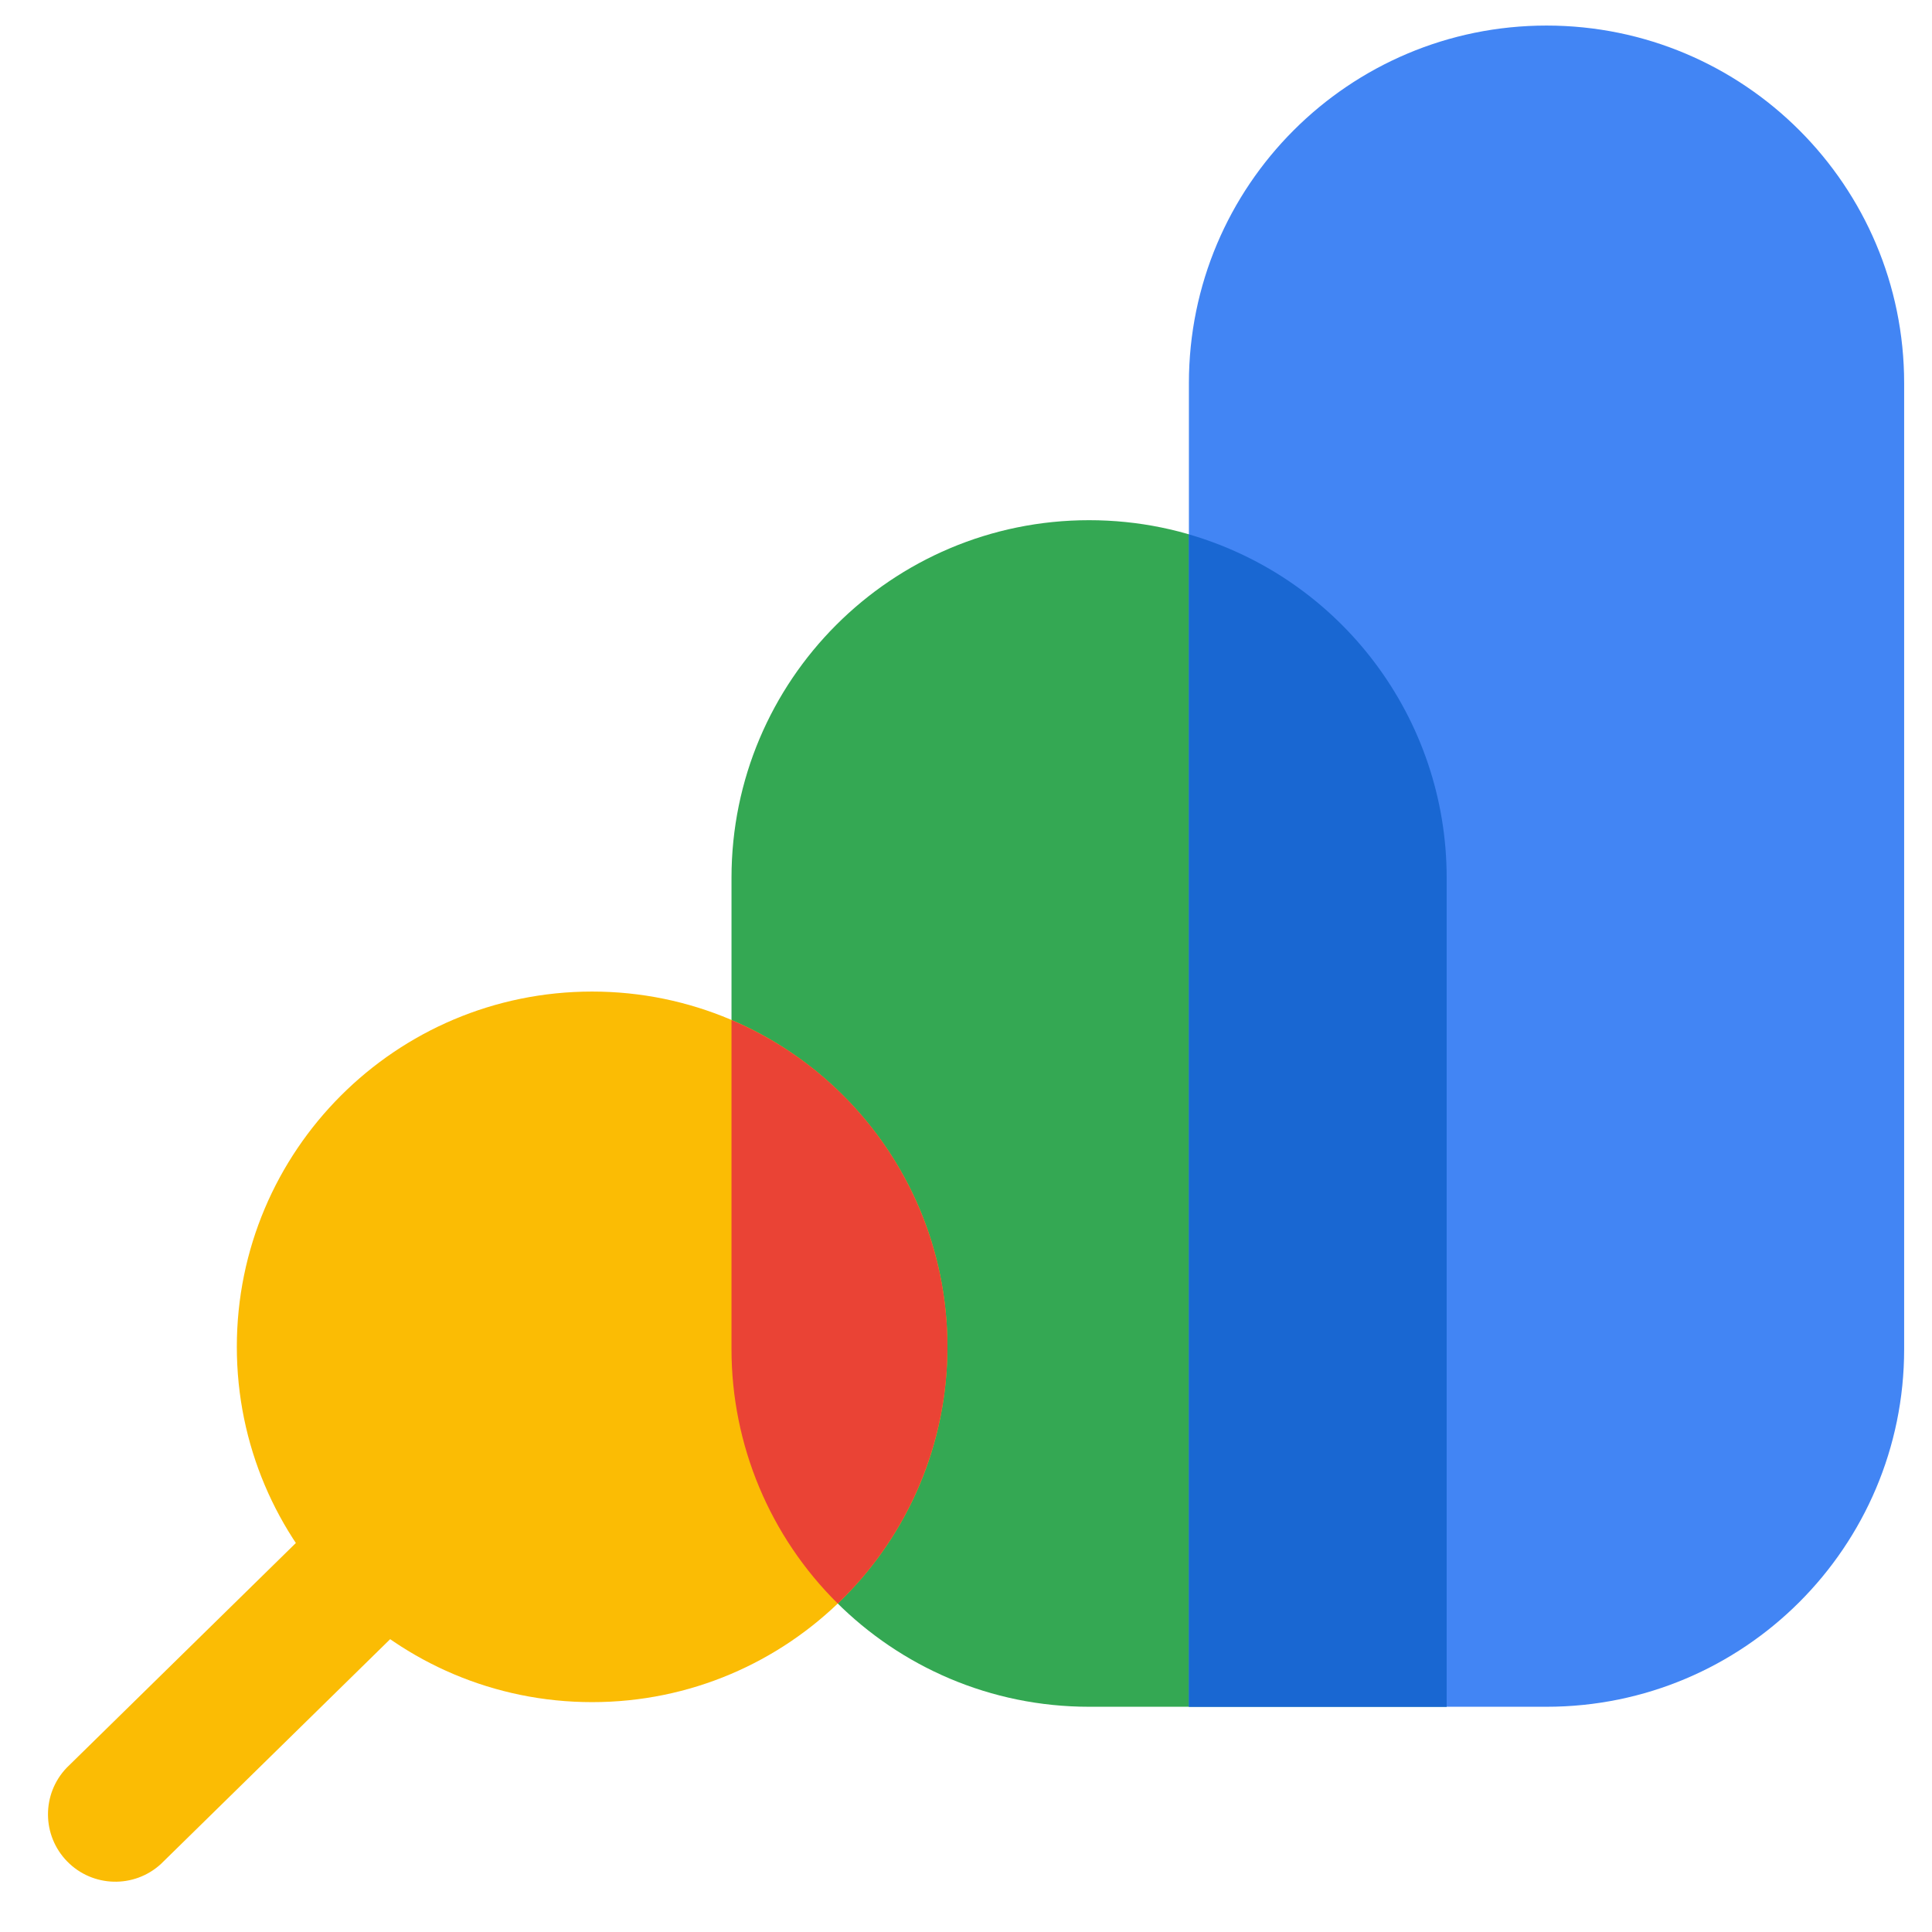
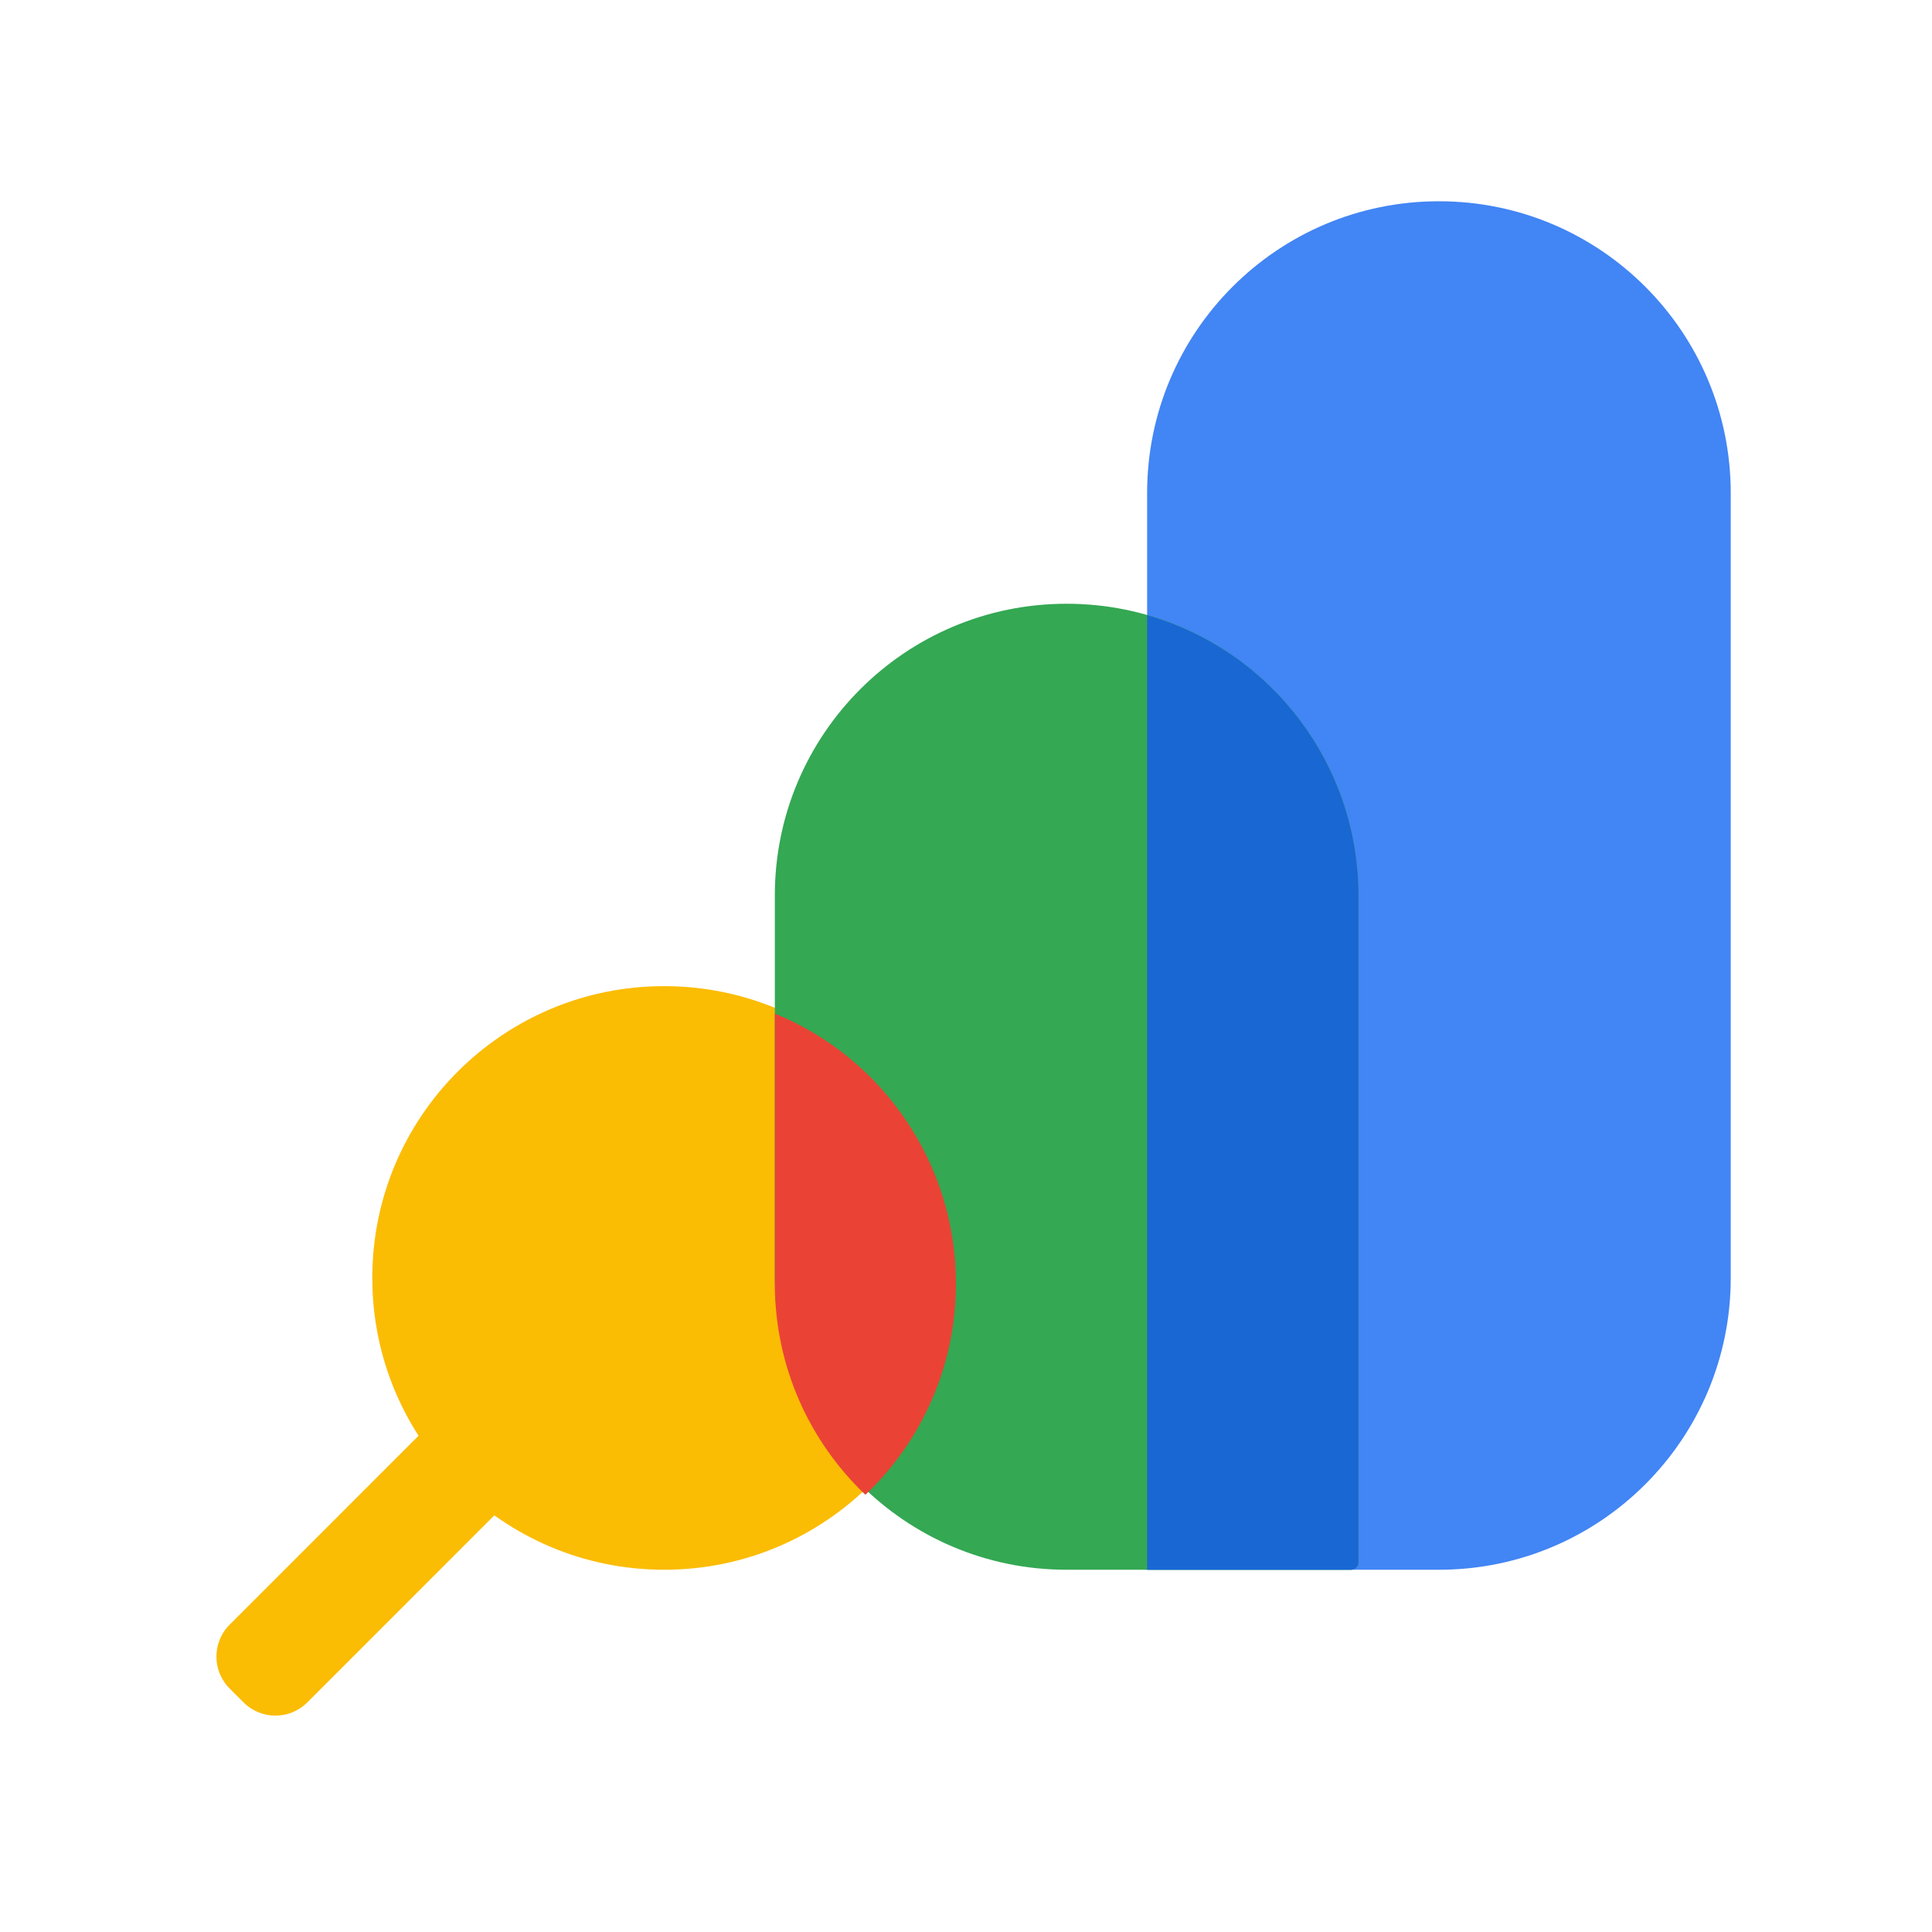
- <svg xmlns="http://www.w3.org/2000/svg" viewBox="0 0 24 24" width="24" height="24">
-   <path fill="#34A853" d="M9.087 10.904A4.442 4.442 0 0 1 17.971 10.904V21.202H13.529A4.442 4.442 0 0 1 9.087 16.760Z" />
-   <path fill="#4285F4" d="M14.769 4.760A4.442 4.442 0 0 1 23.654 4.760V16.760A4.442 4.442 0 0 1 19.212 21.202H14.769Z" />
-   <path fill="#1967D2" d="M14.769 6.638A4.442 4.442 0 0 1 17.971 10.904V21.202H14.769Z" />
-   <path fill="#FBBC04" d="M2.942 16.731a4.413 4.413 0 1 0 8.827 0a4.413 4.413 0 1 0 -8.827 0ZM6.770 16.133L0.828 21.960A0.837 0.837 0 0 0 1.999 23.155L7.941 17.328Z" />
-   <path fill="#EA4335" d="M9.087 12.671A4.413 4.413 0 0 1 10.407 19.920A4.442 4.442 0 0 1 9.087 16.760Z" />
+ <svg xmlns="http://www.w3.org/2000/svg" viewBox="0 0 40 40" fill="none">
+   <path d="M11.081 30.527l-4.72 4.721a.933.933 0 0 1-1.317 0l-.292-.292a.933.933 0 0 1 0-1.316l4.72-4.721a.933.933 0 0 1 1.318 0l.291.291a.93.93 0 0 1 0 1.317z" fill="#FBBC04" />
+   <path d="M23.75 32.5h6.042a6.04 6.04 0 0 0 6.041-6.042v-16.25a6.04 6.04 0 0 0-6.041-6.041 6.04 6.04 0 0 0-6.042 6.041V32.5z" fill="#4285F4" />
+   <path d="M13.75 32.5a6.04 6.04 0 0 0 6.042-6.042 6.04 6.04 0 0 0-6.042-6.041 6.04 6.04 0 0 0-6.042 6.041A6.04 6.04 0 0 0 13.75 32.5z" fill="#FBBC04" />
+   <path d="M27.97 32.5h-5.887a6.04 6.04 0 0 1-6.041-6.042v-7.916a6.04 6.04 0 0 1 6.041-6.042 6.04 6.04 0 0 1 6.042 6.042v13.804a.154.154 0 0 1-.154.154z" fill="#34A853" />
+   <path d="M28.125 32.346V18.542a6.042 6.042 0 0 0-4.375-5.807V32.5h4.22a.154.154 0 0 0 .155-.154z" fill="#1967D2" />
+   <path d="M19.792 26.575a6.04 6.04 0 0 0-3.75-5.59v5.59c0 1.72.72 3.273 1.875 4.373a6.024 6.024 0 0 0 1.875-4.373z" fill="#EA4335" />
</svg>
